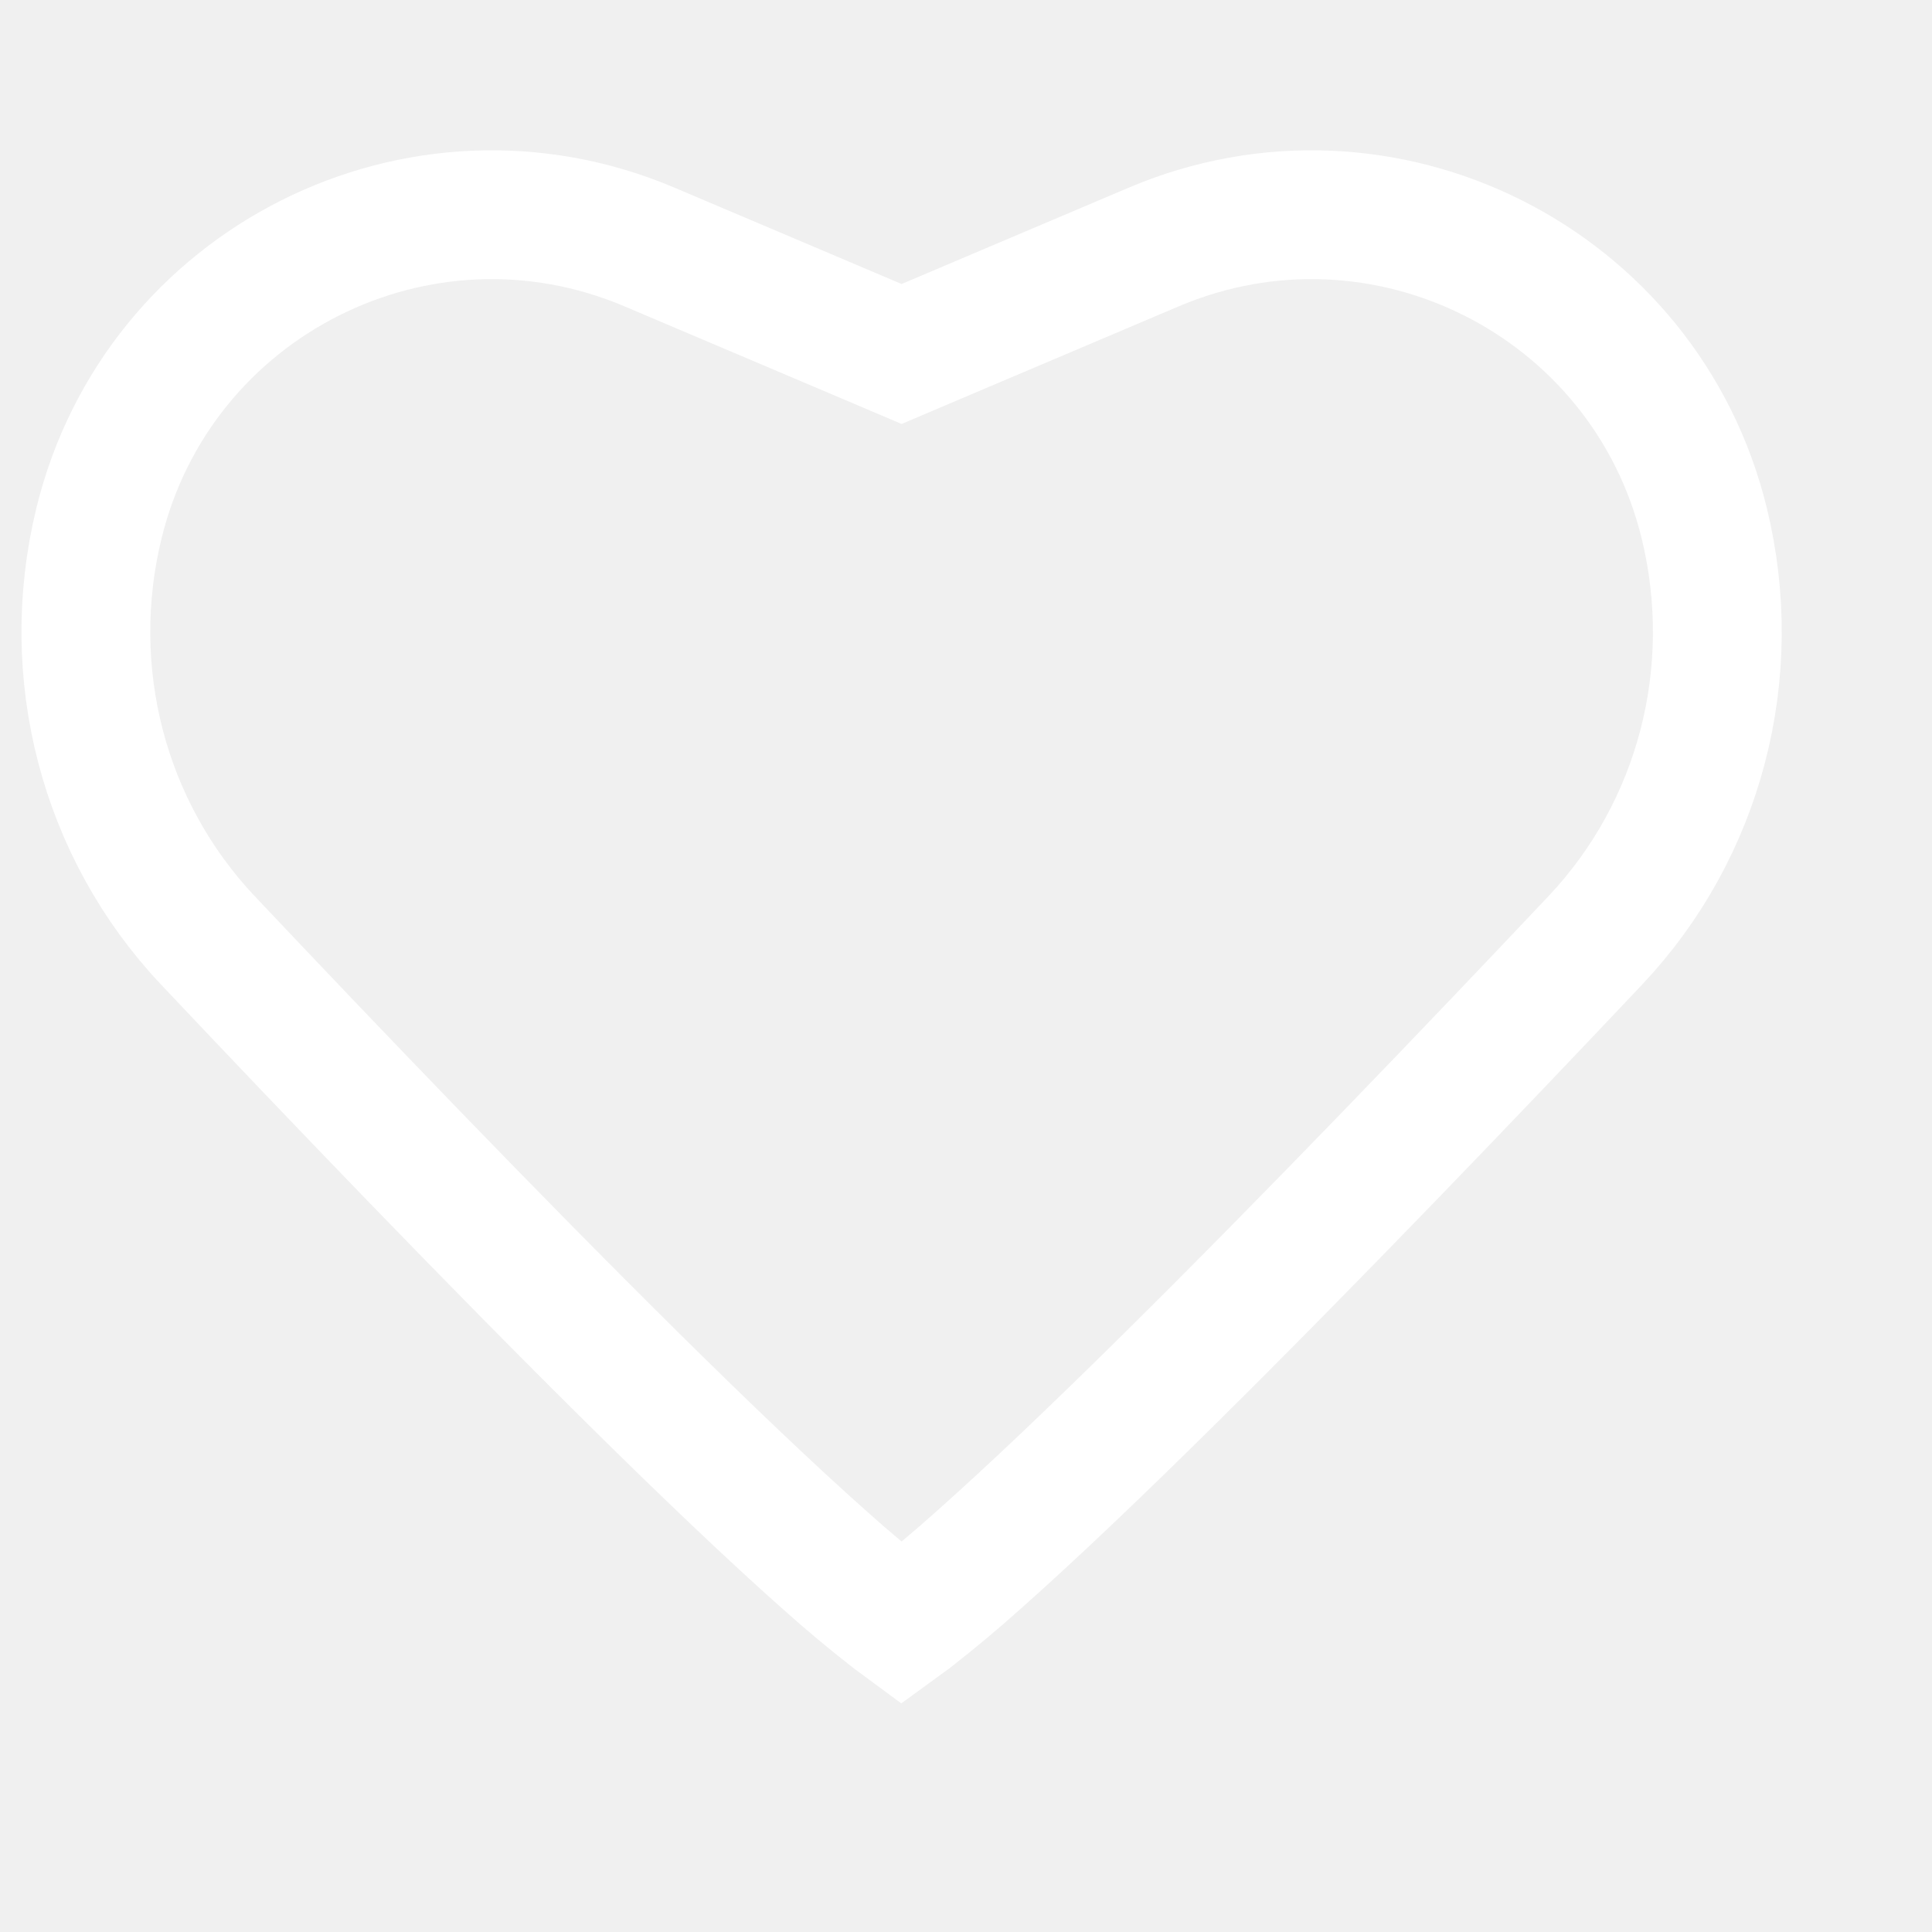
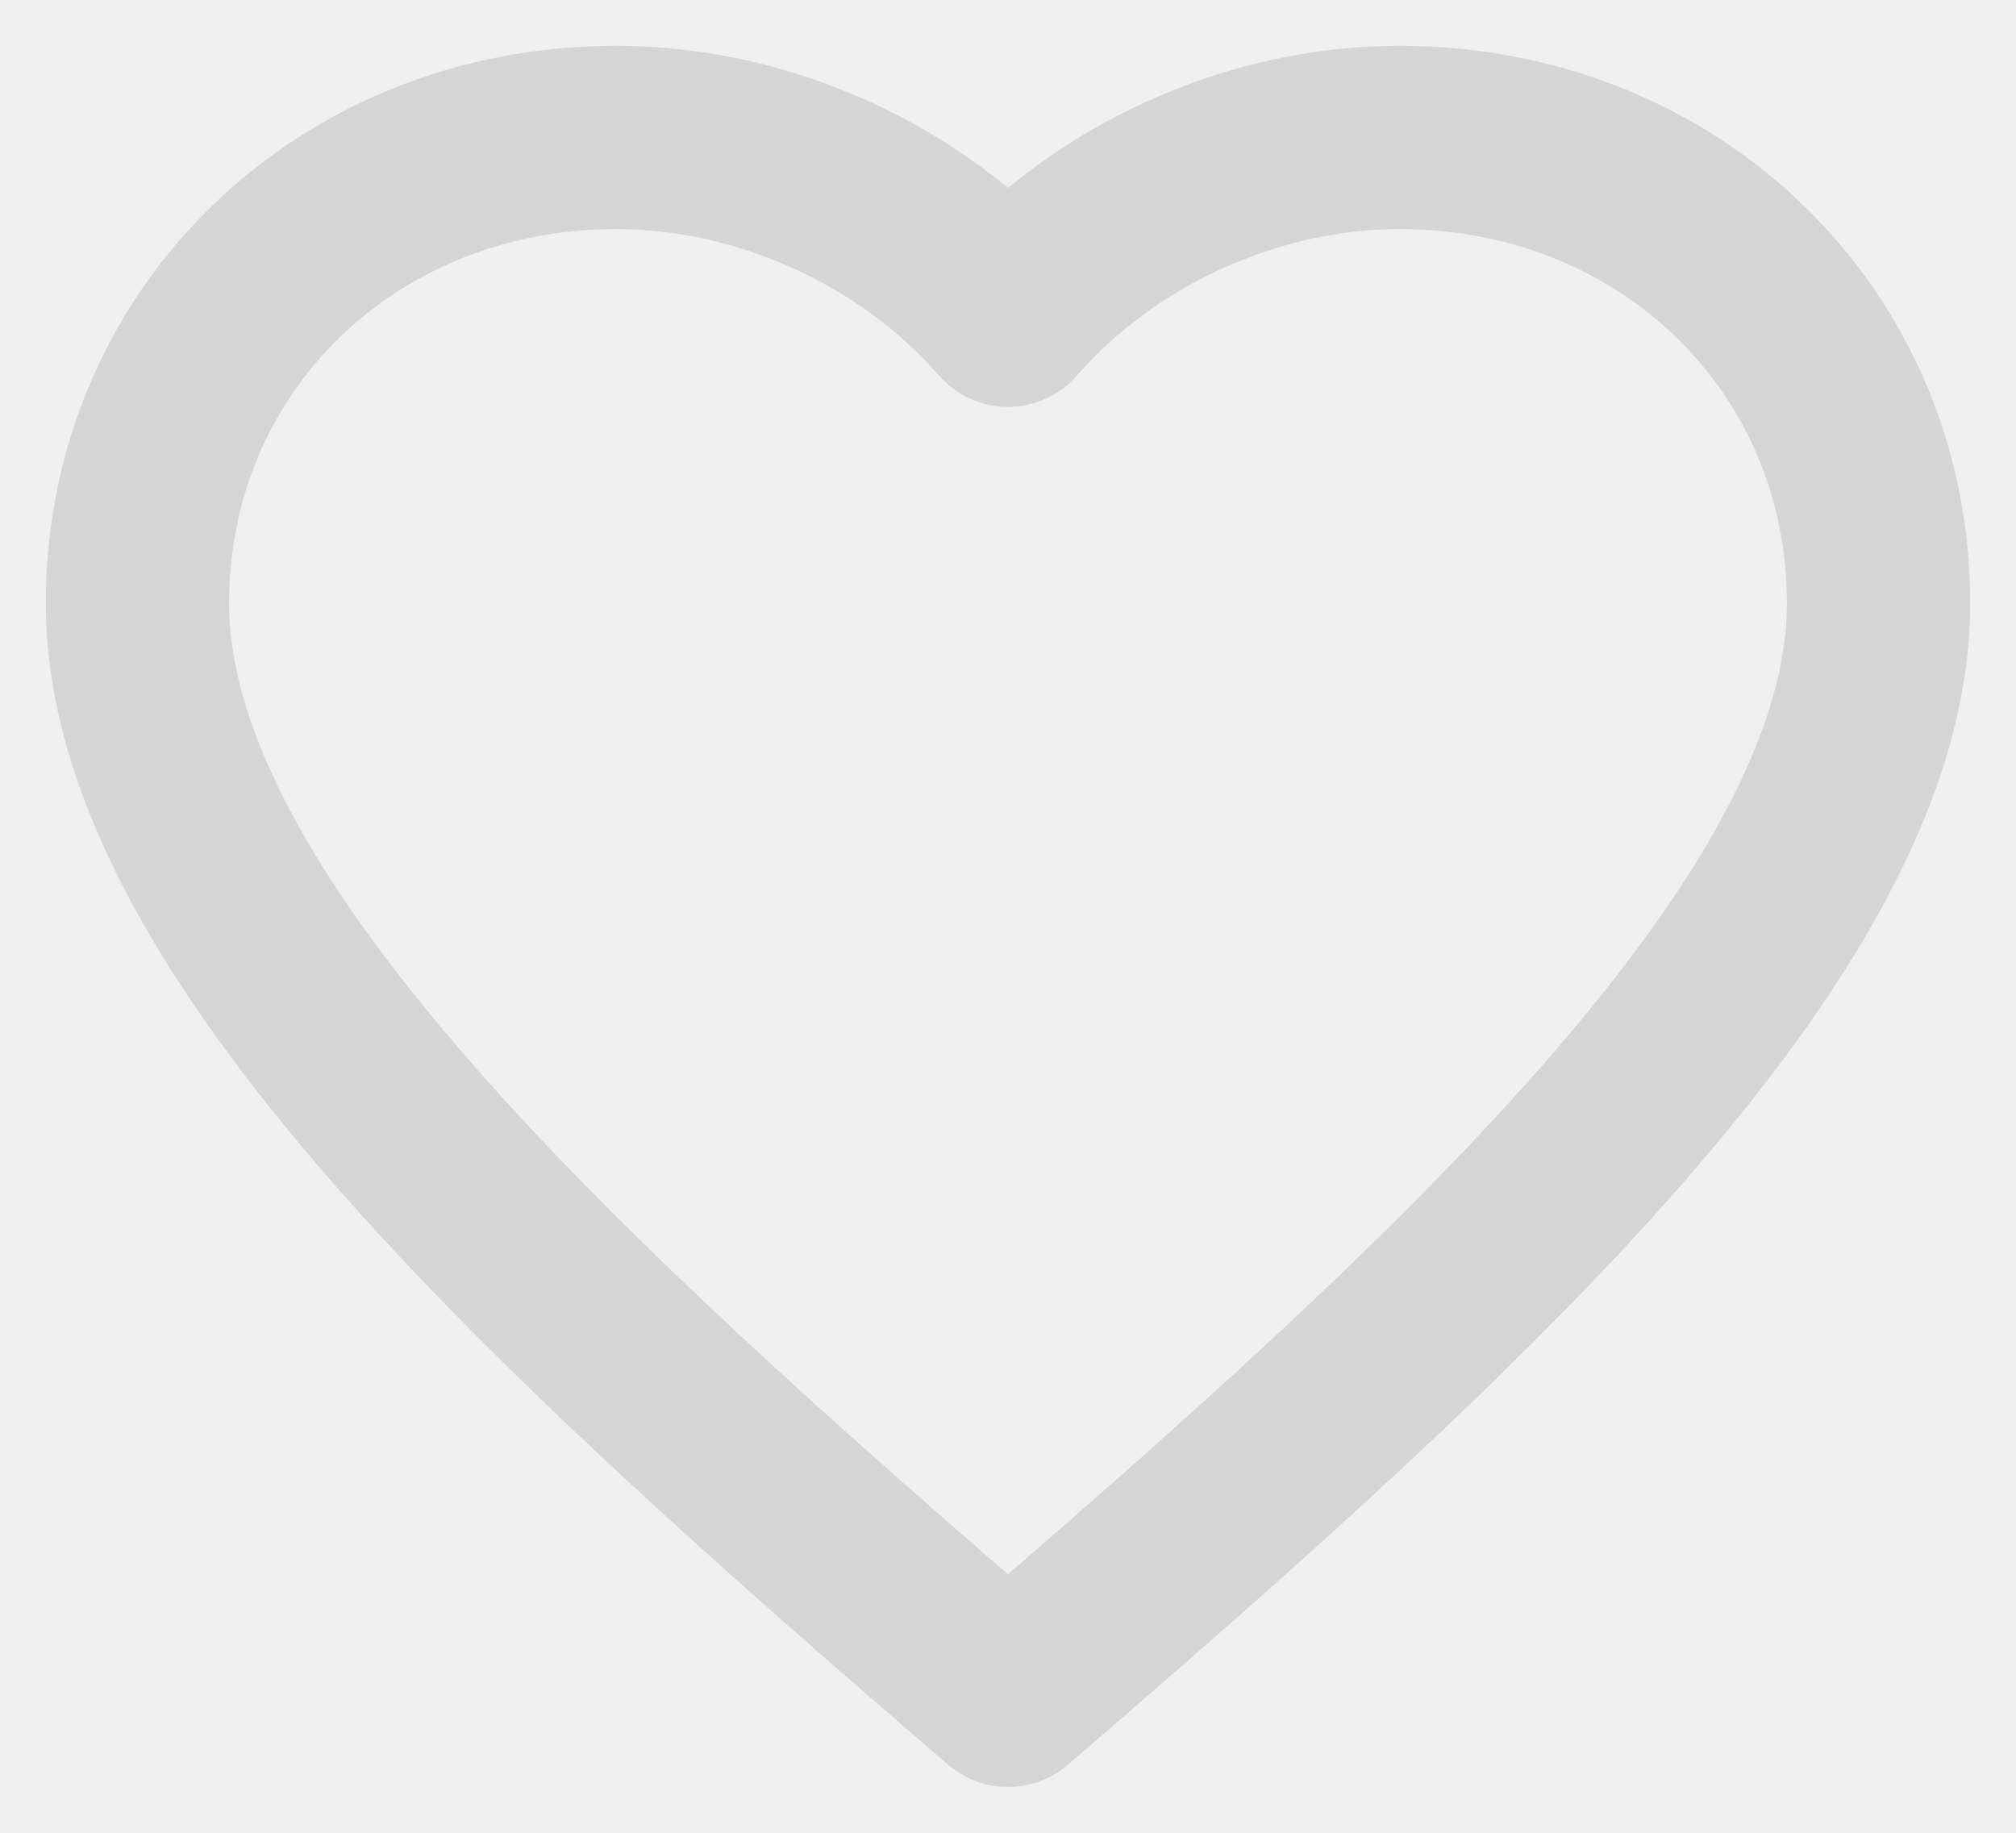
- <svg xmlns="http://www.w3.org/2000/svg" fill="none" viewBox="0 0 45 45">
-   <path d="M20.219 7.913l.781.332.781-.332 5.092-2.16c5.346-2.268 11.451.799 12.824 6.442.845 3.473-.1 7.124-2.538 9.707-2.868 3.038-6.616 6.95-9.927 10.224-1.657 1.639-3.188 3.1-4.434 4.206a29.98 29.98 0 01-1.593 1.333c-.072.056-.14.107-.205.154a12.169 12.169 0 01-.205-.154 29.93 29.93 0 01-1.593-1.333c-1.246-1.106-2.777-2.567-4.434-4.206-3.31-3.273-7.06-7.186-9.927-10.224-2.437-2.583-3.383-6.234-2.538-9.707 1.373-5.643 7.478-8.71 12.824-6.442l5.092 2.16z" stroke="#fff" stroke-width="3" />
+ <svg xmlns="http://www.w3.org/2000/svg" width="22" height="20" fill="none">
+   <path d="M11 18.5c-4.94-4.25-9.5-8.408-9.5-11.918C1.5 3.716 3.78 1.5 6.725 1.5c1.615 0 3.23.74 4.275 1.94 1.045-1.2 2.66-1.94 4.275-1.94 2.945 0 5.225 2.217 5.225 5.082 0 3.51-4.56 7.668-9.5 11.918z" stroke="#D5D5D5" stroke-width="2" stroke-linejoin="round" />
</svg>
